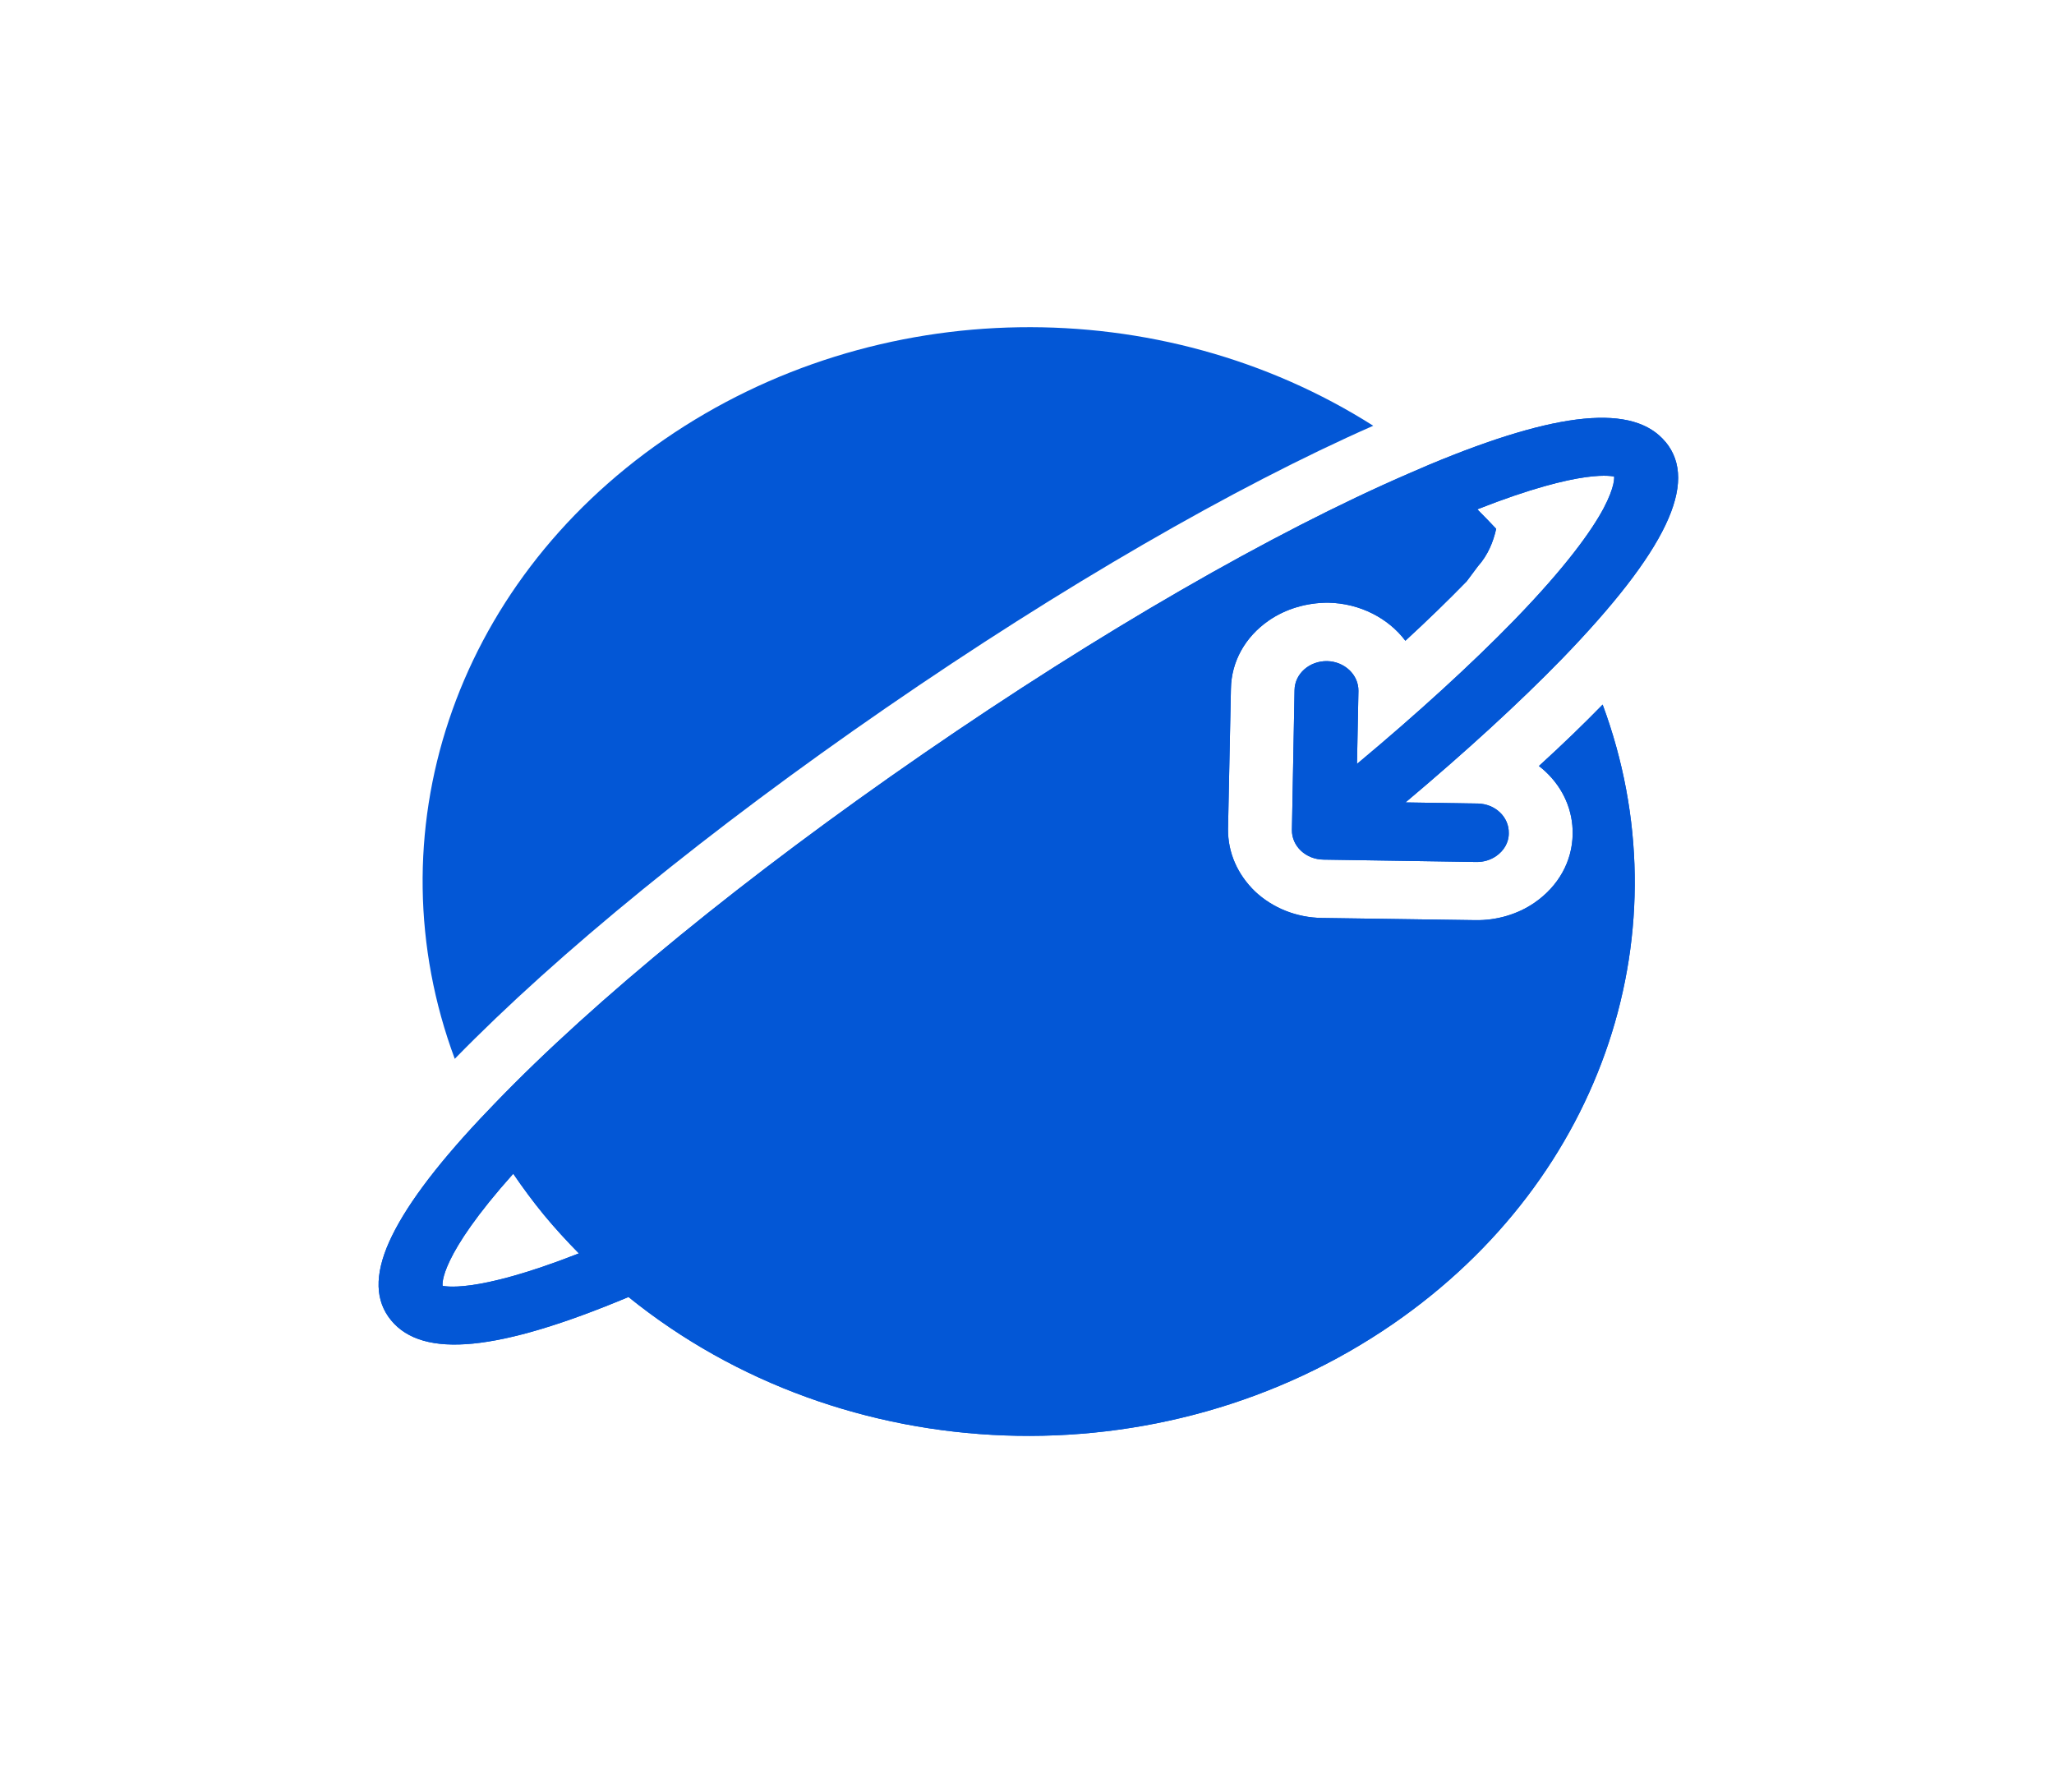
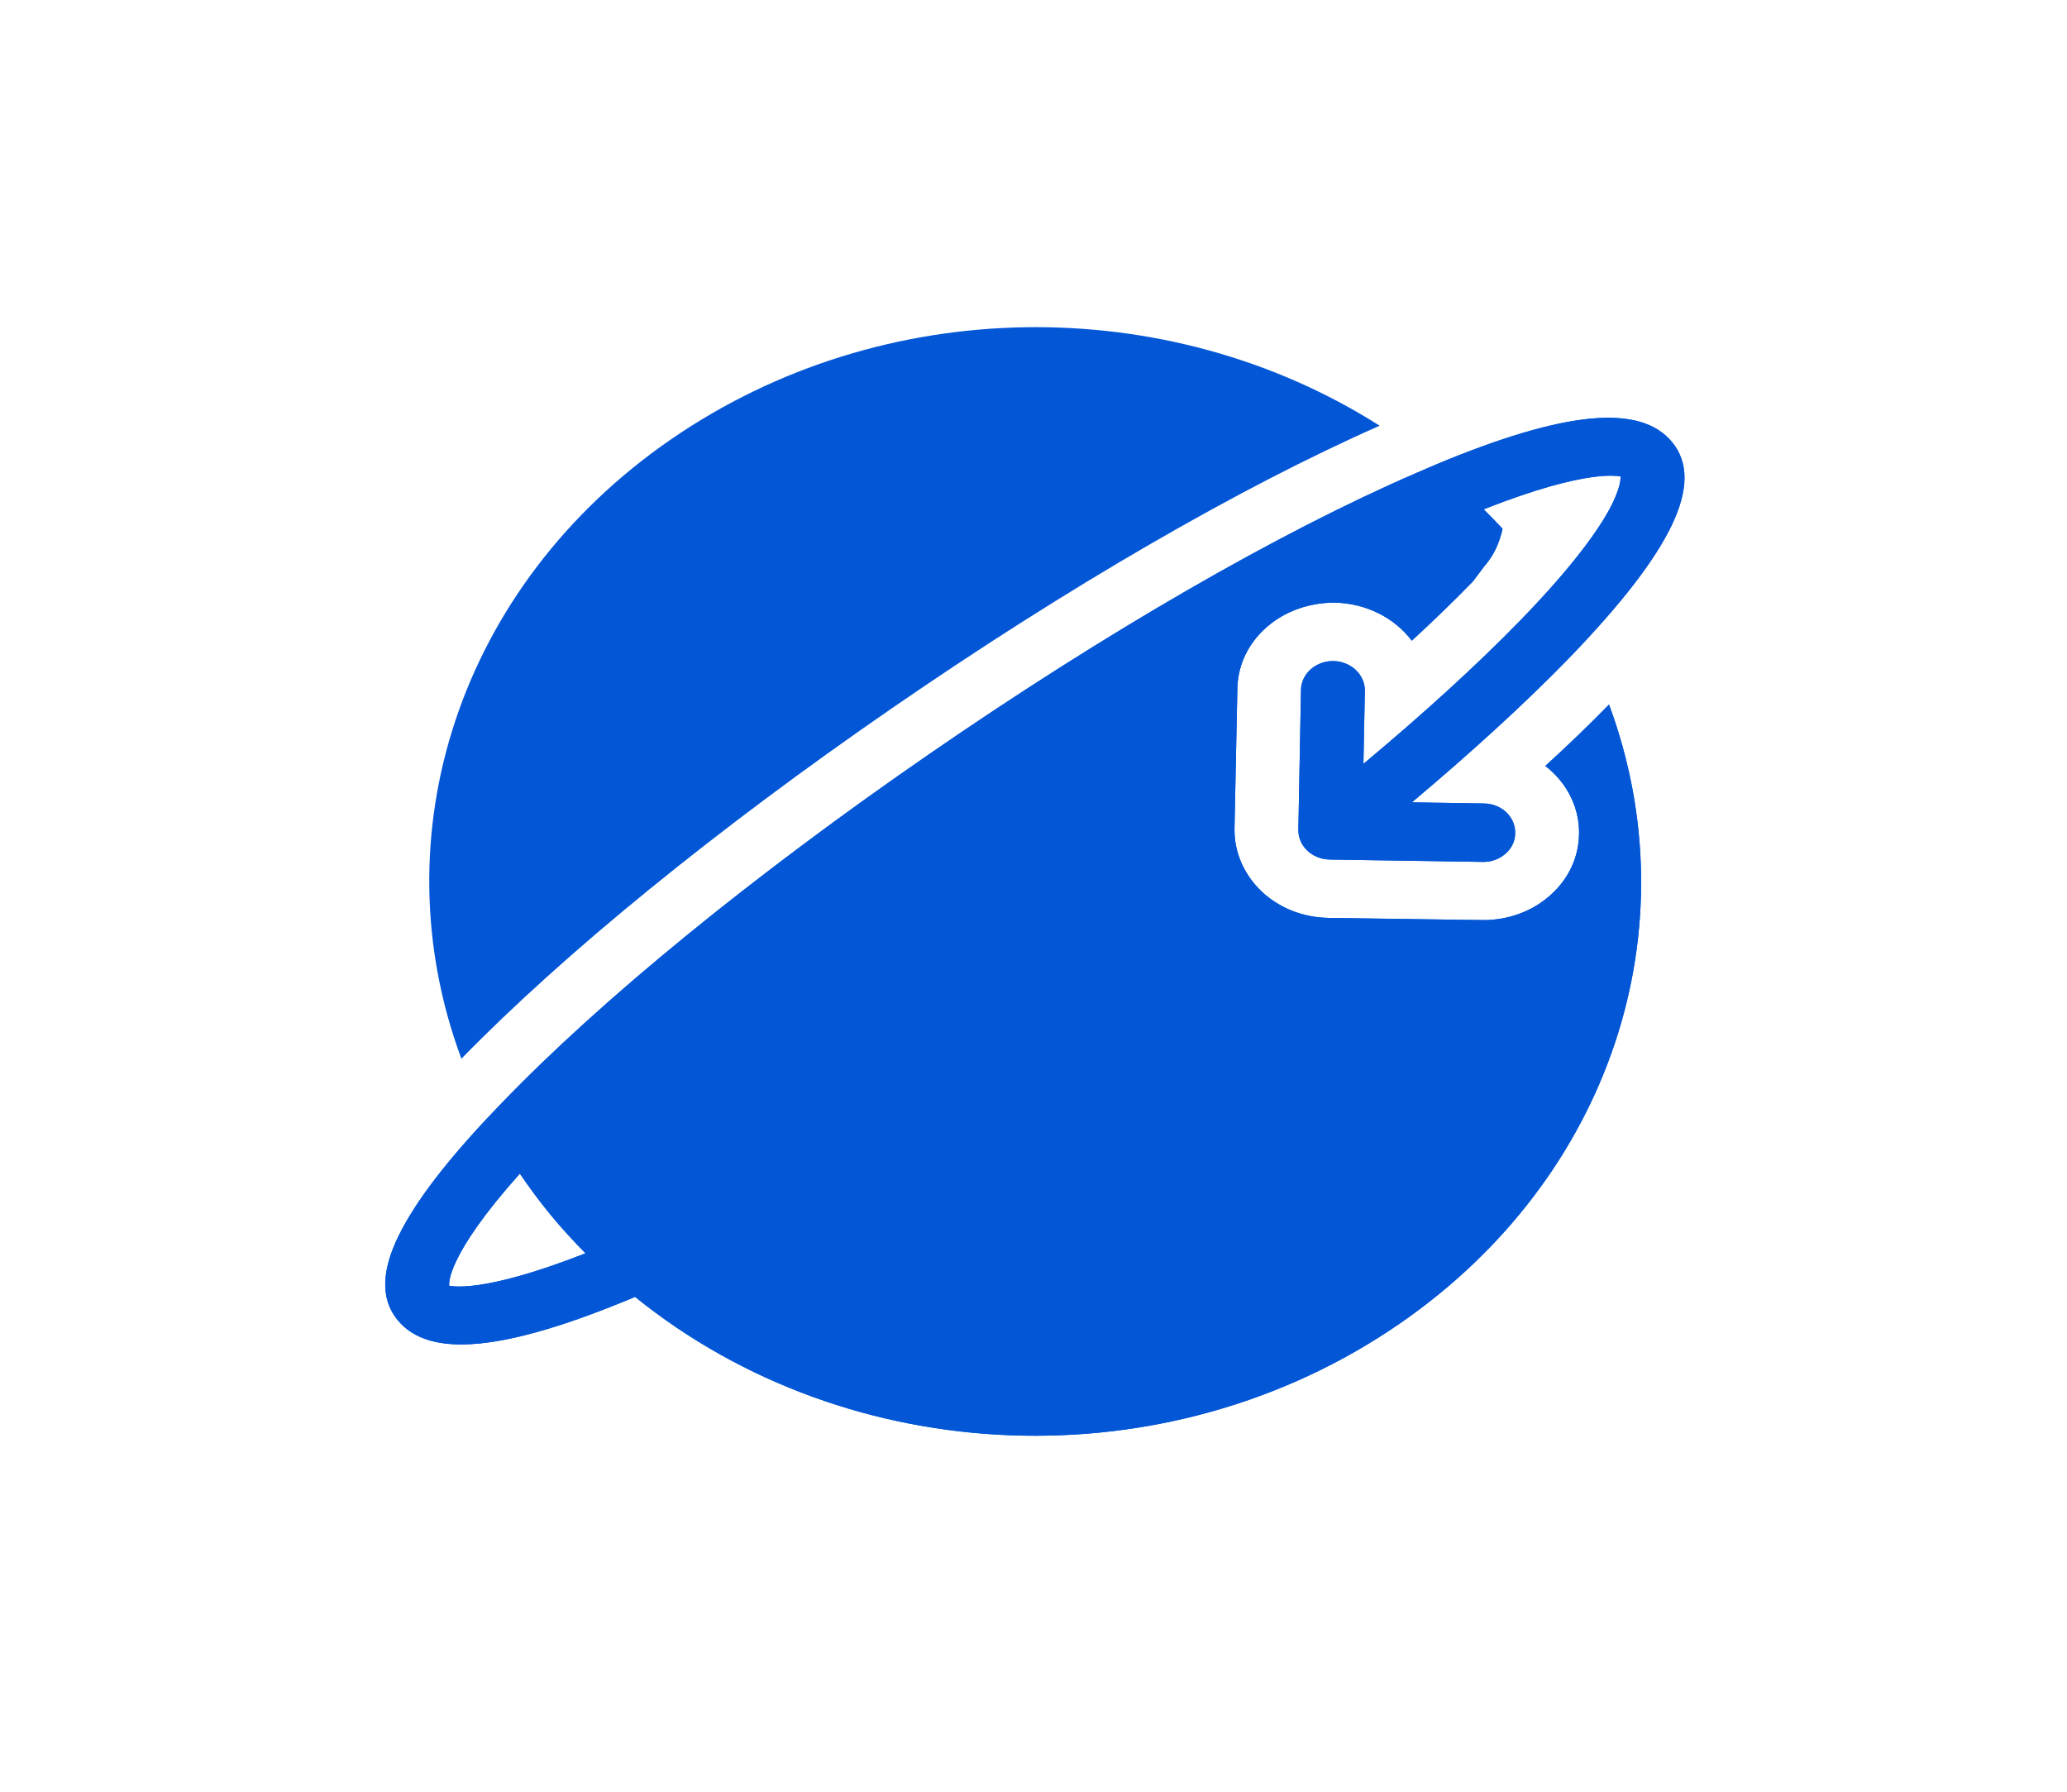
- <svg xmlns="http://www.w3.org/2000/svg" width="47" height="41" viewBox="0 0 47 41" fill="none">
+ <svg xmlns="http://www.w3.org/2000/svg" width="30" height="26" viewBox="0 0 47 41" fill="none">
  <path d="M31.423 9.742C26.576 6.664 20.061 6.706 15.204 10.053C10.348 13.4 8.507 19.117 10.406 24.227C12.759 21.814 16.245 18.974 20.27 16.2C24.295 13.426 28.241 11.144 31.424 9.741L31.423 9.742Z" fill="#0357D6" />
  <path d="M38.112 10.114C37.387 9.234 35.657 9.398 32.698 10.635L32.246 10.83C29.118 12.183 25.169 14.461 21.128 17.246C17.086 20.032 13.604 22.875 11.319 25.251L10.99 25.596C9.929 26.727 9.243 27.66 8.902 28.422C8.566 29.18 8.585 29.769 8.95 30.211C9.679 31.096 11.41 30.922 14.381 29.677C19.305 33.655 26.581 33.941 31.877 30.291C36.735 26.942 38.568 21.233 36.672 16.122C36.226 16.579 35.742 17.046 35.214 17.527C35.27 17.572 35.321 17.612 35.371 17.661C35.776 18.042 35.995 18.552 35.986 19.084C35.978 19.708 35.661 20.277 35.113 20.655C34.728 20.921 34.242 21.063 33.759 21.054L30.252 21.004C29.67 20.996 29.125 20.779 28.719 20.398C28.315 20.008 28.095 19.507 28.1 18.969L28.166 15.764C28.174 15.141 28.491 14.572 29.033 14.198C29.424 13.928 29.904 13.79 30.389 13.79C31.122 13.803 31.773 14.149 32.158 14.661C32.673 14.188 33.14 13.733 33.561 13.301L33.818 12.957C34.051 12.696 34.169 12.396 34.236 12.1C34.093 11.948 33.953 11.802 33.804 11.654C36.269 10.683 36.916 10.913 36.934 10.901C36.937 10.916 36.962 11.124 36.69 11.638C36.419 12.142 35.846 12.955 34.65 14.189C33.665 15.202 32.427 16.331 31.051 17.479L31.084 15.81C31.089 15.439 30.766 15.135 30.366 15.127C29.96 15.122 29.627 15.418 29.622 15.79L29.562 18.99C29.557 19.361 29.88 19.665 30.286 19.669L33.787 19.723C33.953 19.725 34.112 19.674 34.234 19.589C34.409 19.469 34.527 19.279 34.524 19.064C34.533 18.698 34.216 18.39 33.81 18.386L32.161 18.36C33.533 17.206 34.759 16.086 35.744 15.073C38.124 12.613 38.877 11.041 38.113 10.113L38.112 10.114ZM13.246 28.679C10.799 29.639 10.146 29.412 10.129 29.424C10.118 29.389 10.05 28.751 11.744 26.856C11.965 27.18 12.198 27.496 12.448 27.8C12.699 28.104 12.967 28.395 13.246 28.679L13.246 28.679Z" fill="#0357D6" />
  <path d="M38.112 10.114C37.387 9.234 35.657 9.398 32.698 10.635L32.246 10.83C29.118 12.183 25.169 14.461 21.128 17.246C17.086 20.032 13.604 22.875 11.319 25.251L10.99 25.596C9.929 26.727 9.243 27.66 8.902 28.422C8.566 29.18 8.585 29.769 8.95 30.211C9.679 31.096 11.41 30.922 14.381 29.677C19.305 33.655 26.581 33.941 31.877 30.291C36.735 26.942 38.568 21.233 36.672 16.122C36.226 16.579 35.742 17.046 35.214 17.527C35.27 17.572 35.321 17.612 35.371 17.661C35.776 18.042 35.995 18.552 35.986 19.084C35.978 19.708 35.661 20.277 35.113 20.655C34.728 20.921 34.242 21.063 33.759 21.054L30.252 21.004C29.67 20.996 29.125 20.779 28.719 20.398C28.315 20.008 28.095 19.507 28.1 18.969L28.166 15.764C28.174 15.141 28.491 14.572 29.033 14.198C29.424 13.928 29.904 13.79 30.389 13.79C31.122 13.803 31.773 14.149 32.158 14.661C32.673 14.188 33.14 13.733 33.561 13.301L33.818 12.957C34.051 12.696 34.169 12.396 34.236 12.1C34.093 11.948 33.953 11.802 33.804 11.654C36.269 10.683 36.916 10.913 36.934 10.901C36.937 10.916 36.962 11.124 36.69 11.638C36.419 12.142 35.846 12.955 34.65 14.189C33.665 15.202 32.427 16.331 31.051 17.479L31.084 15.81C31.089 15.439 30.766 15.135 30.366 15.127C29.96 15.122 29.627 15.418 29.622 15.79L29.562 18.99C29.557 19.361 29.88 19.665 30.286 19.669L33.787 19.723C33.953 19.725 34.112 19.674 34.234 19.589C34.409 19.469 34.527 19.279 34.524 19.064C34.533 18.698 34.216 18.39 33.81 18.386L32.161 18.36C33.533 17.206 34.759 16.086 35.744 15.073C38.124 12.613 38.877 11.041 38.113 10.113L38.112 10.114ZM13.246 28.679C10.799 29.639 10.146 29.412 10.129 29.424C10.118 29.389 10.05 28.751 11.744 26.856C11.965 27.18 12.198 27.496 12.448 27.8C12.699 28.104 12.967 28.395 13.246 28.679L13.246 28.679Z" fill="#0357D6" />
</svg>
